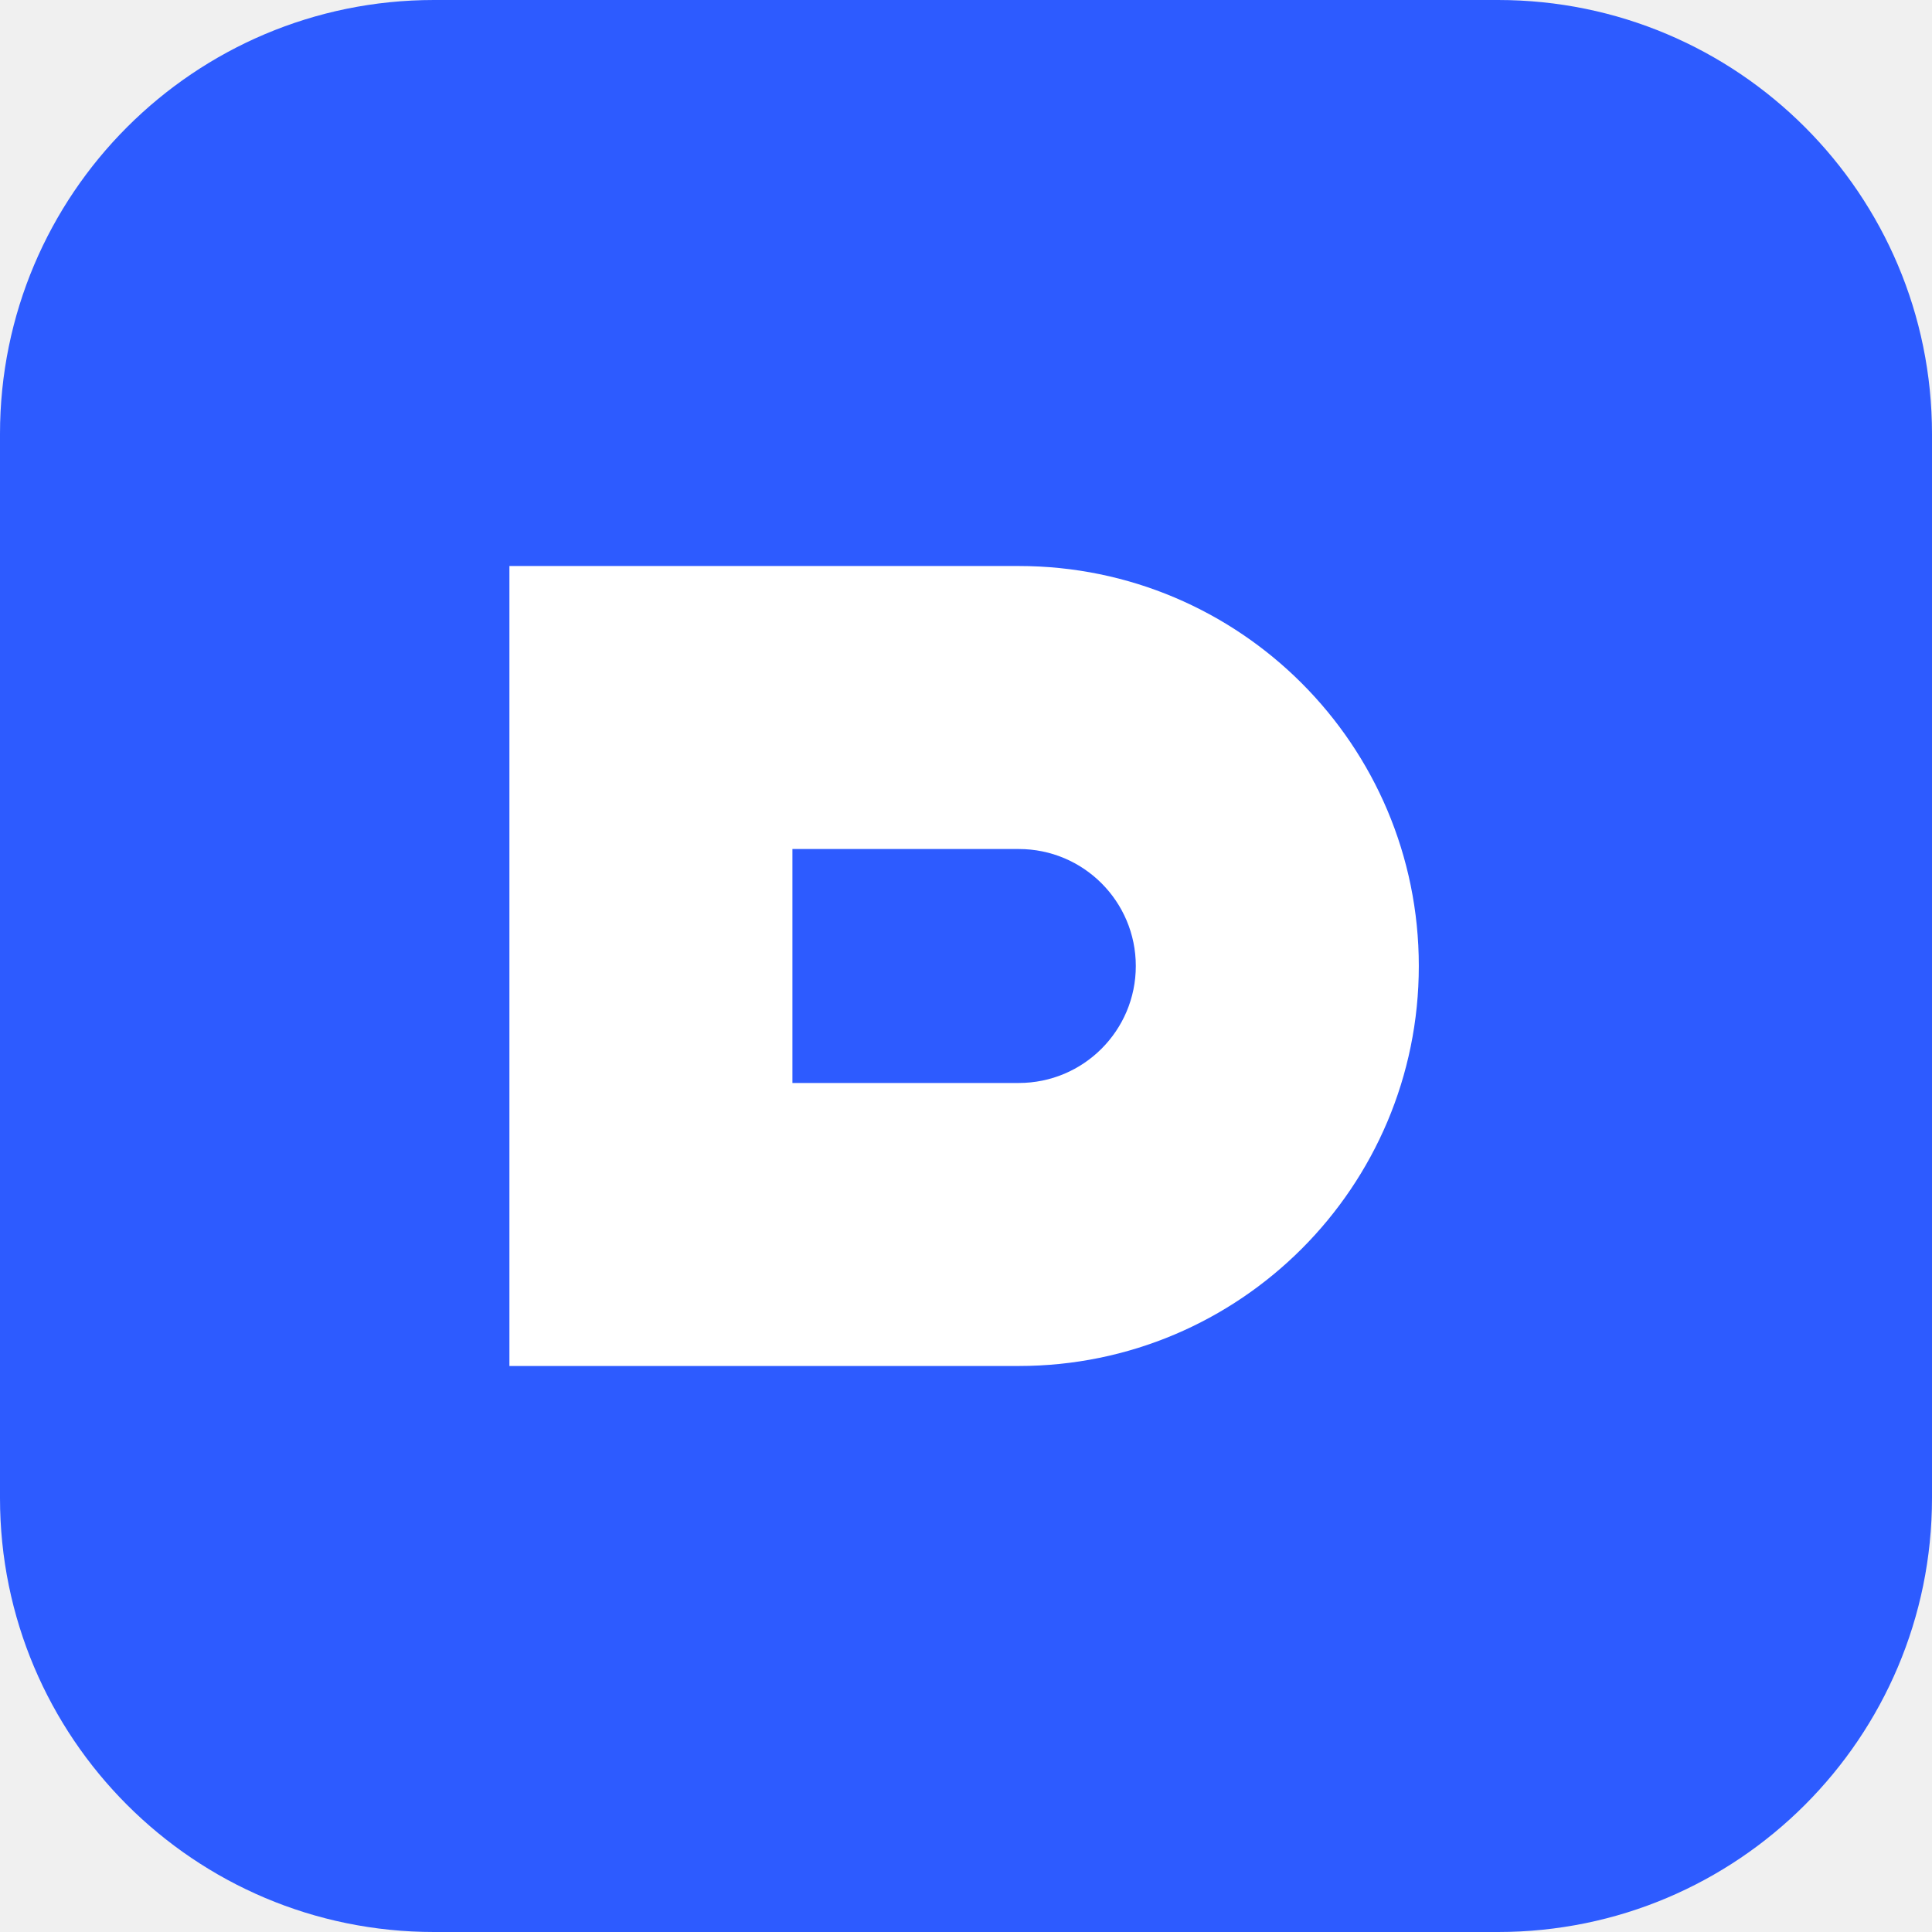
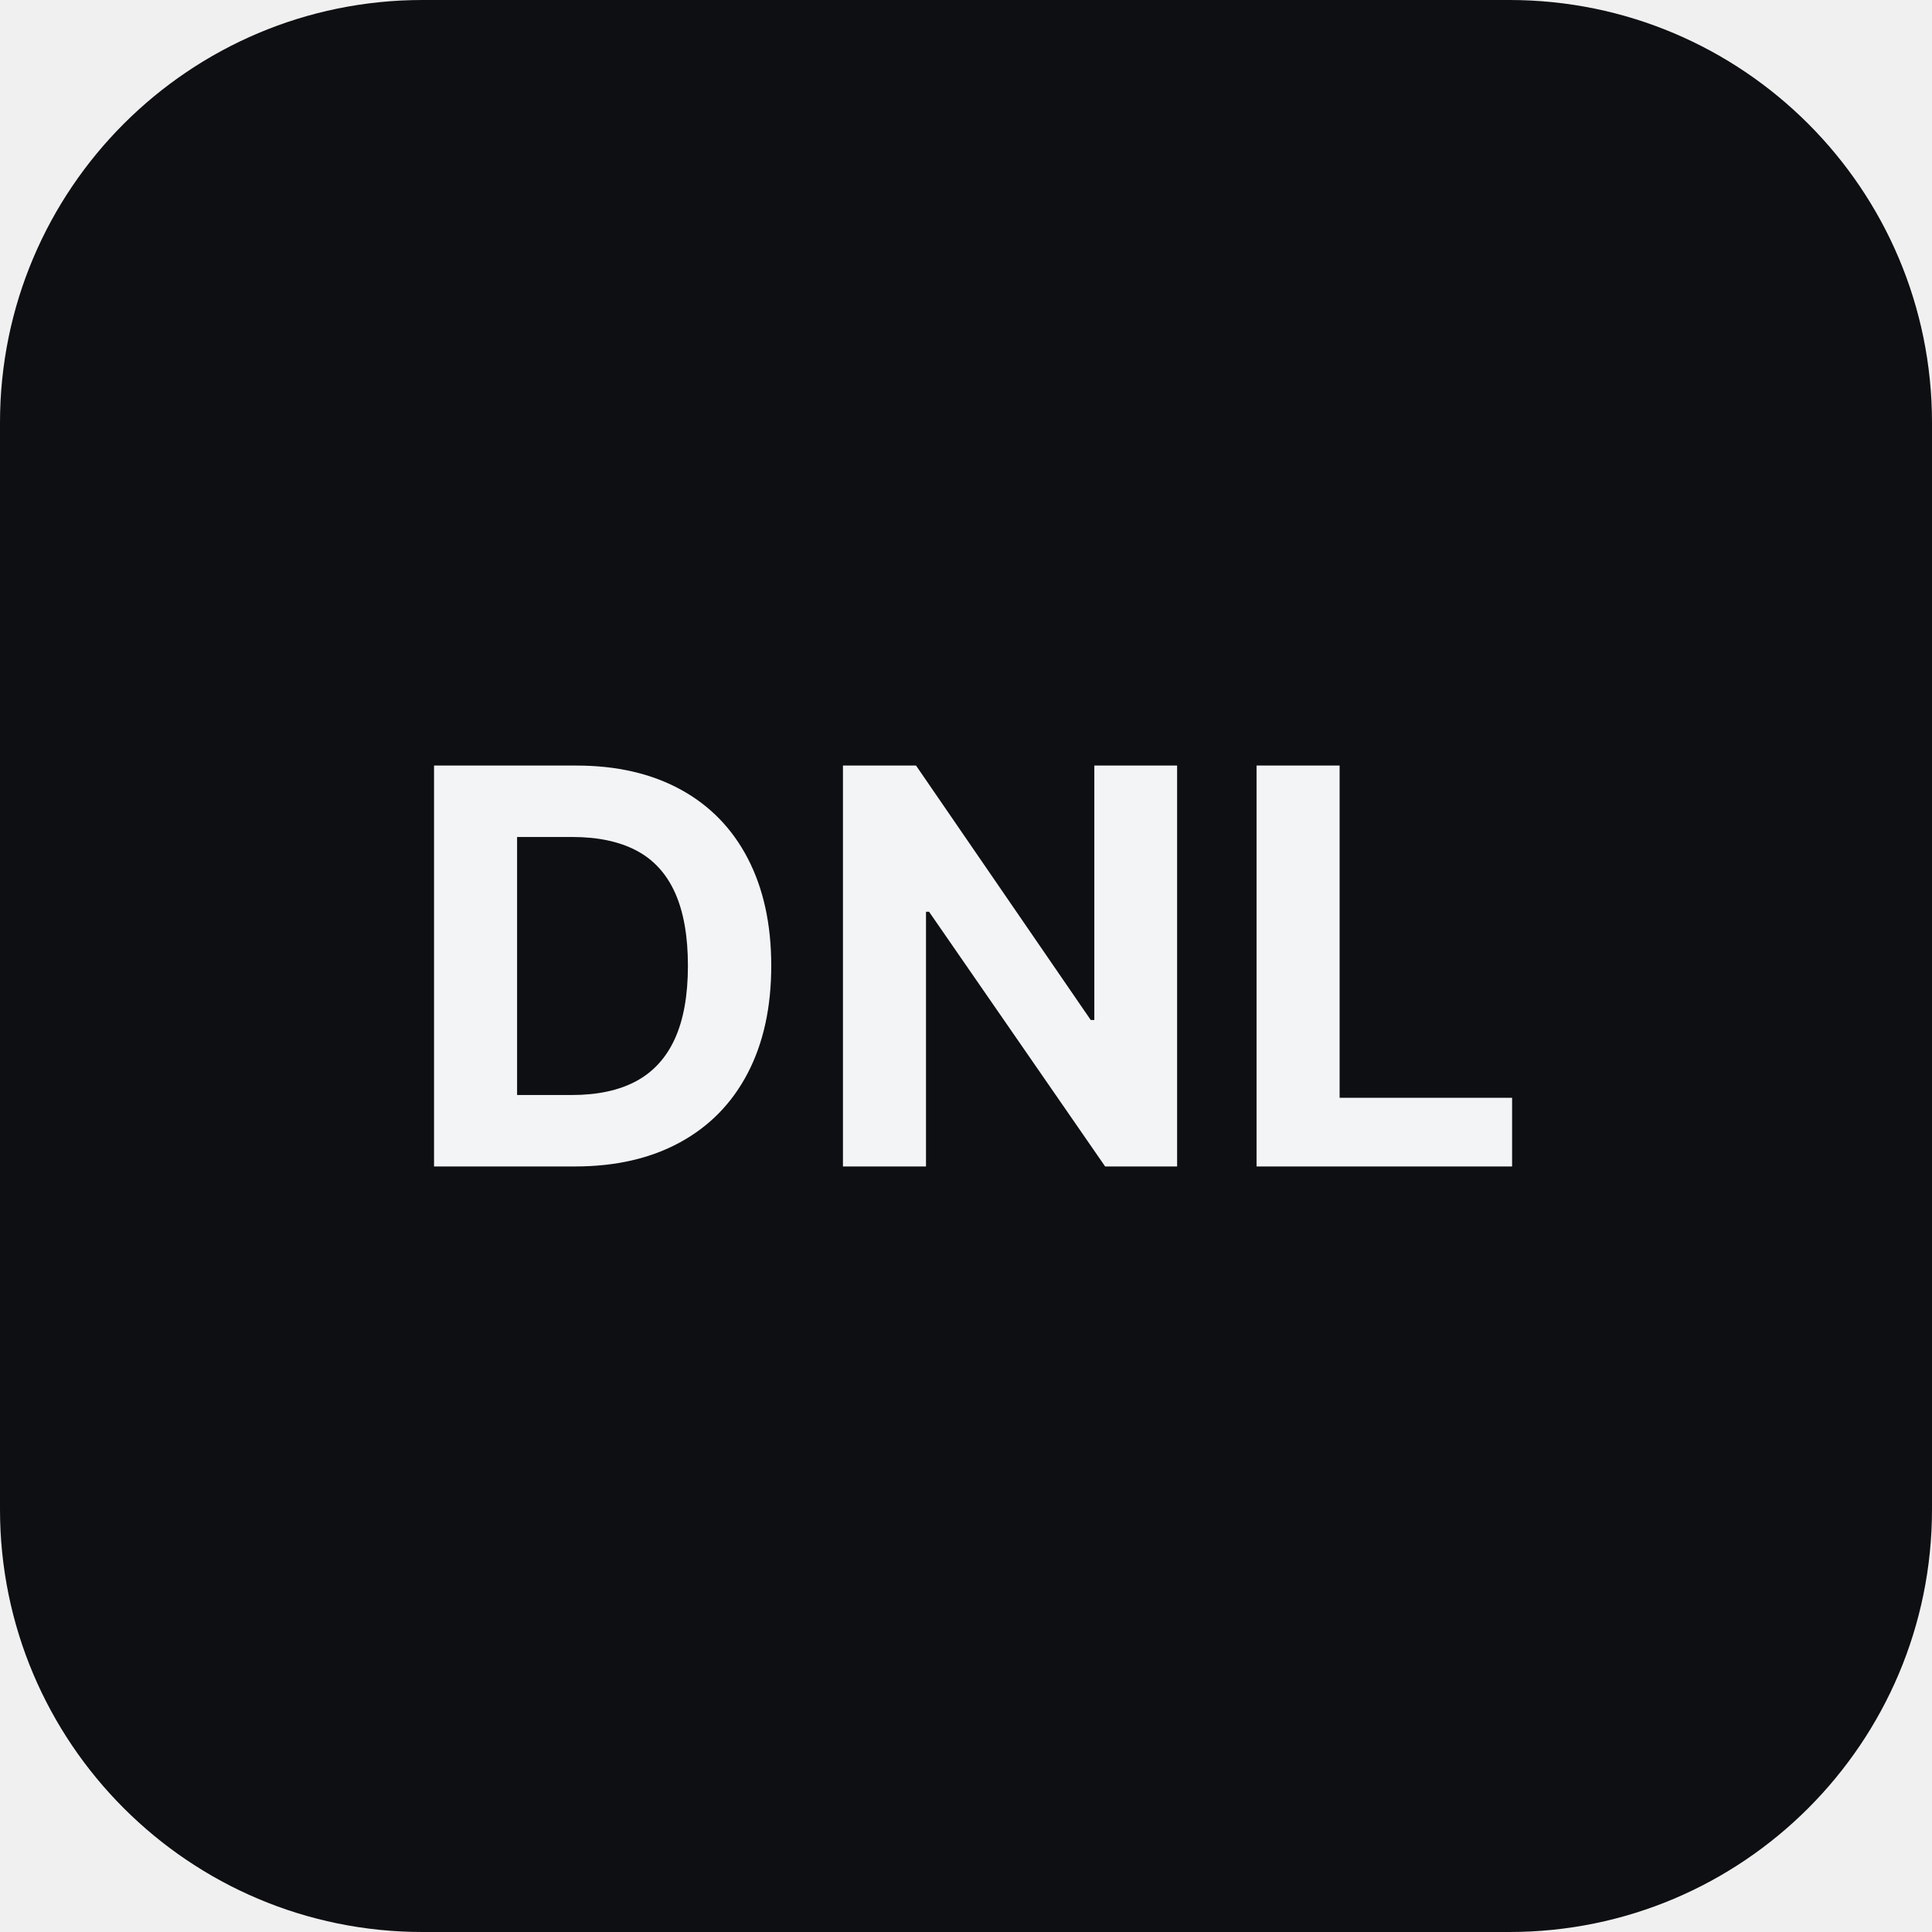
- <svg xmlns="http://www.w3.org/2000/svg" viewBox="0 0 512 512" role="img" aria-label="Daniel">
-   <rect width="512" height="512" rx="115" fill="#2d5bff" />
-   <path fill="#ffffff" fill-rule="evenodd" d="M135 150 H270 A106 106 0 0 1 270 362 H135 Z M210 225 H270 A31 31 0 0 1 270 287 H210 Z" />
+ <svg xmlns="http://www.w3.org/2000/svg" viewBox="0 0 512 512" role="img" aria-label="DNL STUDIO">
+   <rect width="512" height="512" rx="112" fill="#0D0F12" />
+   <g transform="translate(106.00 309.12) scale(0.07337)" fill="#F3F4F6">
+     <path d="M257 0V-258H620Q760 -258 853.0 -308.0Q946 -358 993.0 -461.5Q1040 -565 1040 -725Q1040 -885 993.5 -988.5Q947 -1092 854.0 -1141.0Q761 -1190 622 -1190H250V-1448H637Q855 -1448 1013.5 -1361.5Q1172 -1275 1256.5 -1112.0Q1341 -949 1341 -725Q1341 -500 1256.0 -337.0Q1171 -174 1011.5 -87.0Q852 0 633 0ZM423 0H123V-1448H423Z M2806.96 0H2546.96L1910.96 -920H1899.96V0H1599.96V-1448H1863.96L2494.96 -529H2507.96V-1448H2806.96Z M3093.92 -1448H3393.92V-248H4016.92V0H3093.92Z" />
+   </g>
</svg>
